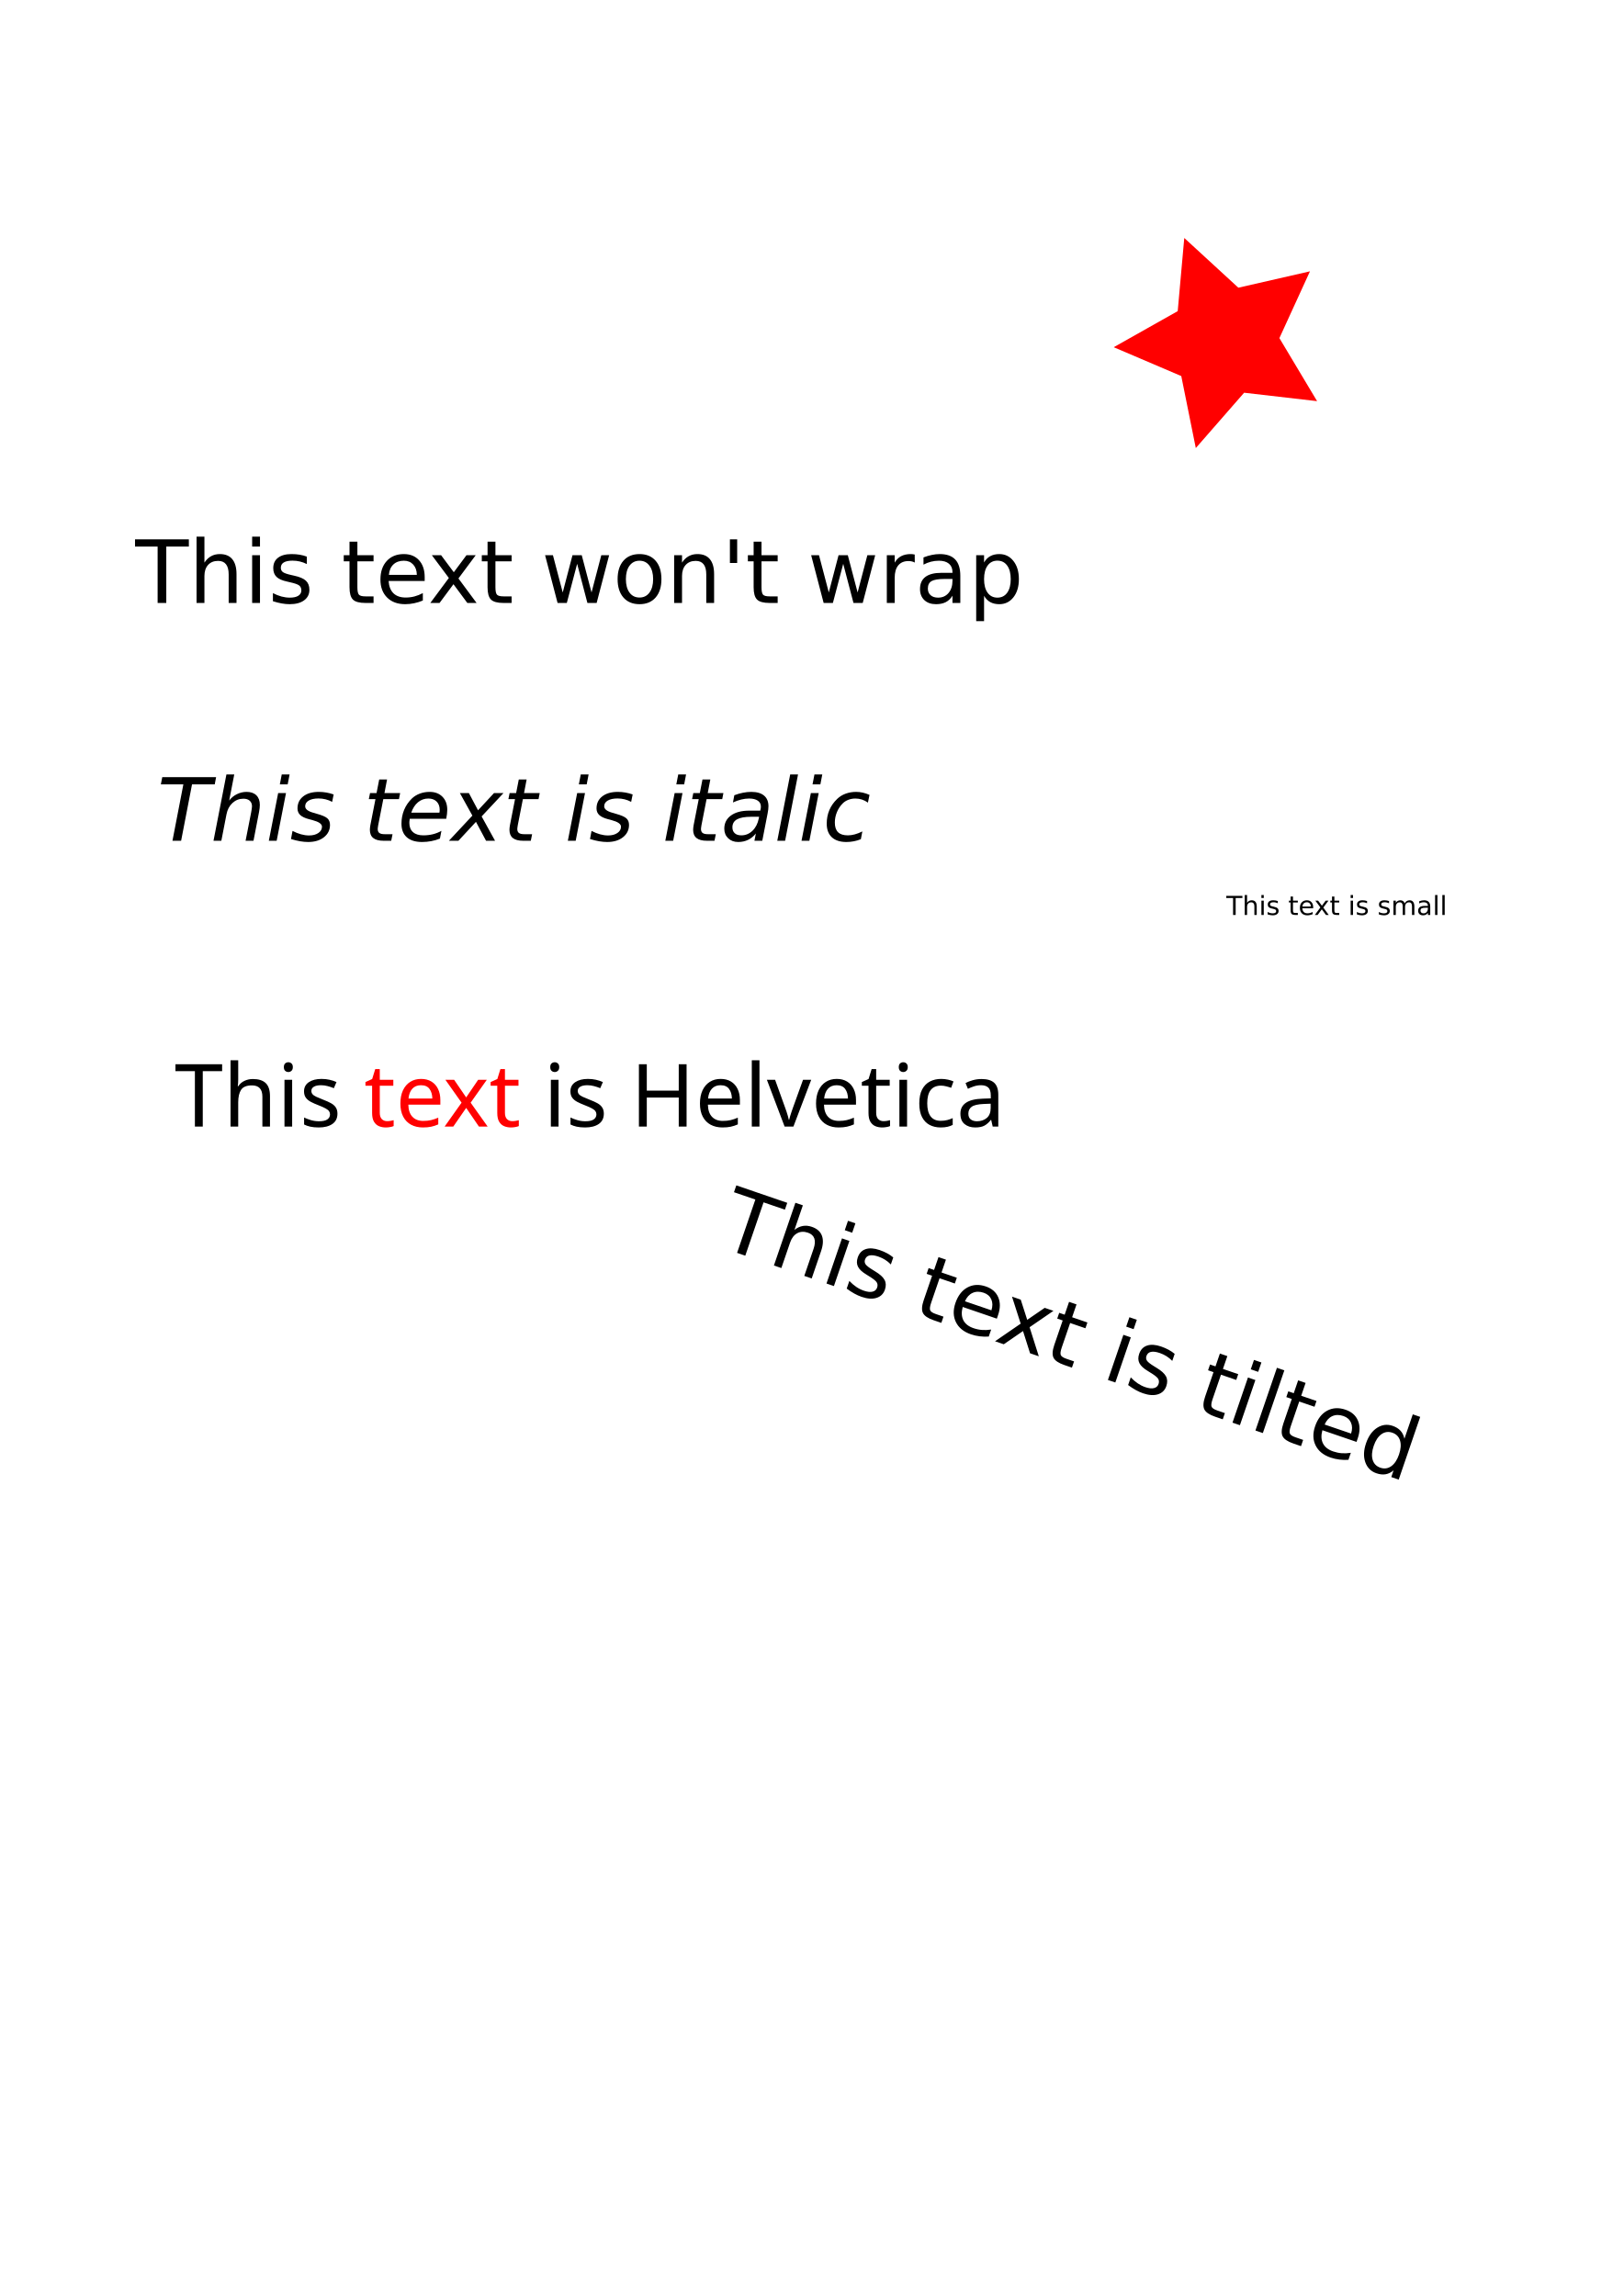
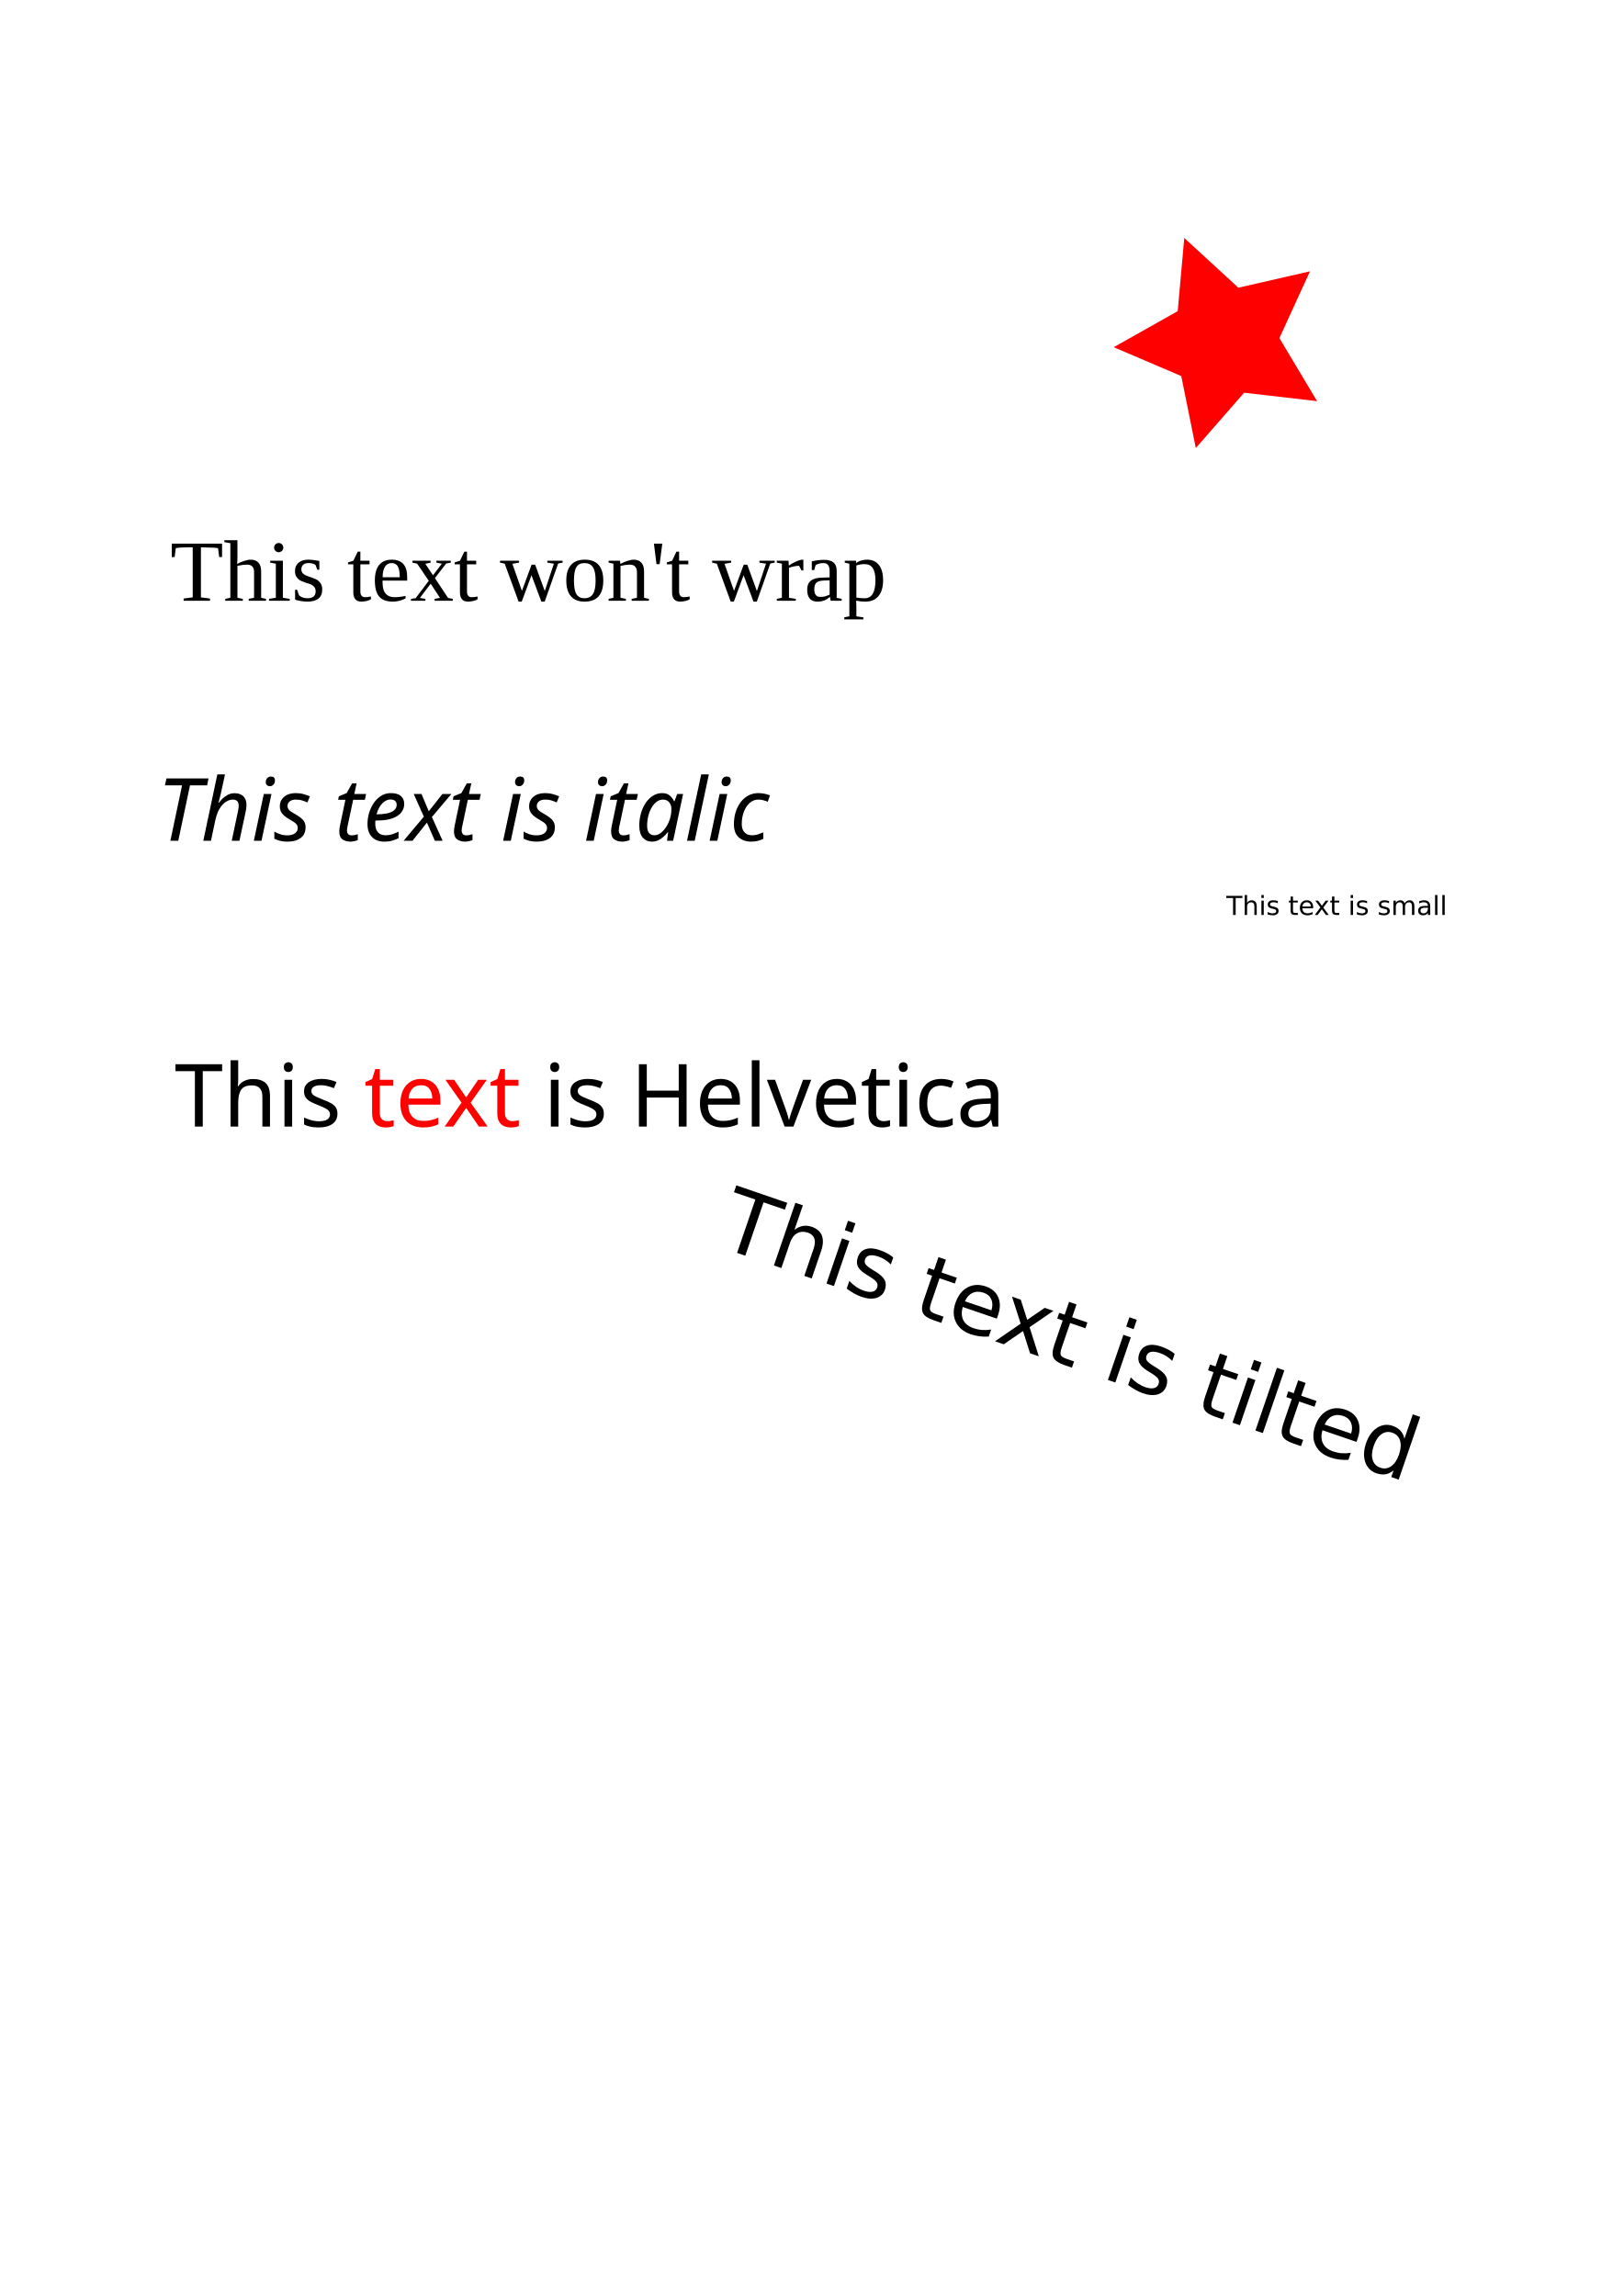
<svg xmlns="http://www.w3.org/2000/svg" width="744.094" height="1052.362" id="svg2" version="1.1">
  <defs id="defs4" />
  <g id="layer1">
    <flowRoot xml:space="preserve" id="flowRoot2985" style="font-size:40px;font-style:normal;font-weight:normal;line-height:125%;letter-spacing:0px;word-spacing:0px;fill:#000000;fill-opacity:1;stroke:none;font-family:Bitstream Vera Sans" transform="translate(-63,-245.8571)">
      <flowRegion id="flowRegion2987">
        <rect id="rect2989" width="437.143" height="117.143" x="105.714" y="280.934" />
      </flowRegion>
      <flowPara id="flowPara2991">Hello, here is some text that wraps.</flowPara>
    </flowRoot>
-     <text xml:space="preserve" style="font-size:40px;font-style:normal;font-weight:normal;line-height:125%;letter-spacing:0px;word-spacing:0px;fill:#000000;fill-opacity:1;stroke:none;font-family:Bitstream Vera Sans" x="62" y="276.362" id="text2993">
-       <tspan id="tspan2995" x="62" y="276.362">This text won't wrap</tspan>
+     <text xml:space="preserve" style="font-size:40px;font-style:normal;font-weight:normal;line-height:125%;letter-spacing:0px;word-spacing:0px;fill:#000000;fill-opacity:1;stroke:none;font-family:Bitstream Vera Sans" x="78" y="275.362" id="text2993">
+       <tspan id="tspan2995" x="78" y="275.362" style="-inkscape-font-specification:Times New Roman;font-family:Times New Roman;font-weight:normal;font-style:normal;font-stretch:normal;font-variant:normal">This text won't wrap</tspan>
    </text>
    <text xml:space="preserve" style="font-size:40px;font-style:normal;font-weight:normal;line-height:125%;letter-spacing:0px;word-spacing:0px;fill:#000000;fill-opacity:1;stroke:none;font-family:Bitstream Vera Sans" x="72" y="385.362" id="text2997">
-       <tspan id="tspan2999" x="72" y="385.362" style="font-style:oblique;-inkscape-font-specification:Bitstream Vera Sans Oblique">This text is italic</tspan>
+       <tspan id="tspan2999" x="72" y="385.362" style="font-style:italic;-inkscape-font-specification:Univers Italic;font-family:Univers;font-weight:normal;font-stretch:normal;font-variant:normal">This text is italic</tspan>
    </text>
    <text xml:space="preserve" style="font-size:40px;font-style:normal;font-weight:normal;line-height:125%;letter-spacing:0px;word-spacing:0px;fill:#000000;fill-opacity:1;stroke:none;font-family:Bitstream Vera Sans" x="80" y="516.362" id="text3001">
      <tspan id="tspan3003" x="80" y="516.362" style="font-style:normal;font-variant:normal;font-weight:normal;font-stretch:normal;font-family:Sans;-inkscape-font-specification:Helvetica">This <tspan style="fill:#ff0000" id="tspan3032">text</tspan> is Helvetica </tspan>
    </text>
    <text xml:space="preserve" style="font-size:40px;font-style:normal;font-weight:normal;line-height:21%;letter-spacing:0px;word-spacing:0px;fill:#000000;fill-opacity:1;stroke:none;font-family:Bitstream Vera Sans" x="562" y="419.362" id="text3005">
      <tspan x="562" y="419.362" style="font-size:12px;line-height:21%" id="tspan3028">This text is small</tspan>
    </text>
    <text xml:space="preserve" style="font-size:40px;font-style:normal;font-weight:normal;line-height:125%;letter-spacing:0px;word-spacing:0px;fill:#000000;fill-opacity:1;stroke:none;font-family:Bitstream Vera Sans" x="495.488" y="433.71" id="text3034" transform="matrix(0.9459785,0.3242295,-0.3242295,0.9459785,0,0)">
      <tspan id="tspan3036" x="495.488" y="433.71">This text is tilted</tspan>
    </text>
    <path style="fill:#ff0000;fill-opacity:1;fill-rule:nonzero;stroke:none;stroke-width:2;stroke-linecap:round;stroke-linejoin:round;stroke-miterlimit:4;stroke-opacity:1;stroke-dasharray:none;stroke-dashoffset:0" id="path3038" d="m 548,205.362 -6.659,-33 -30.96,-13.222 29.327,-16.531 3.008,-33.53 24.784,22.783 32.819,-7.501 -14.009,30.612 17.275,28.895 -33.442,-3.864 z" />
  </g>
</svg>
